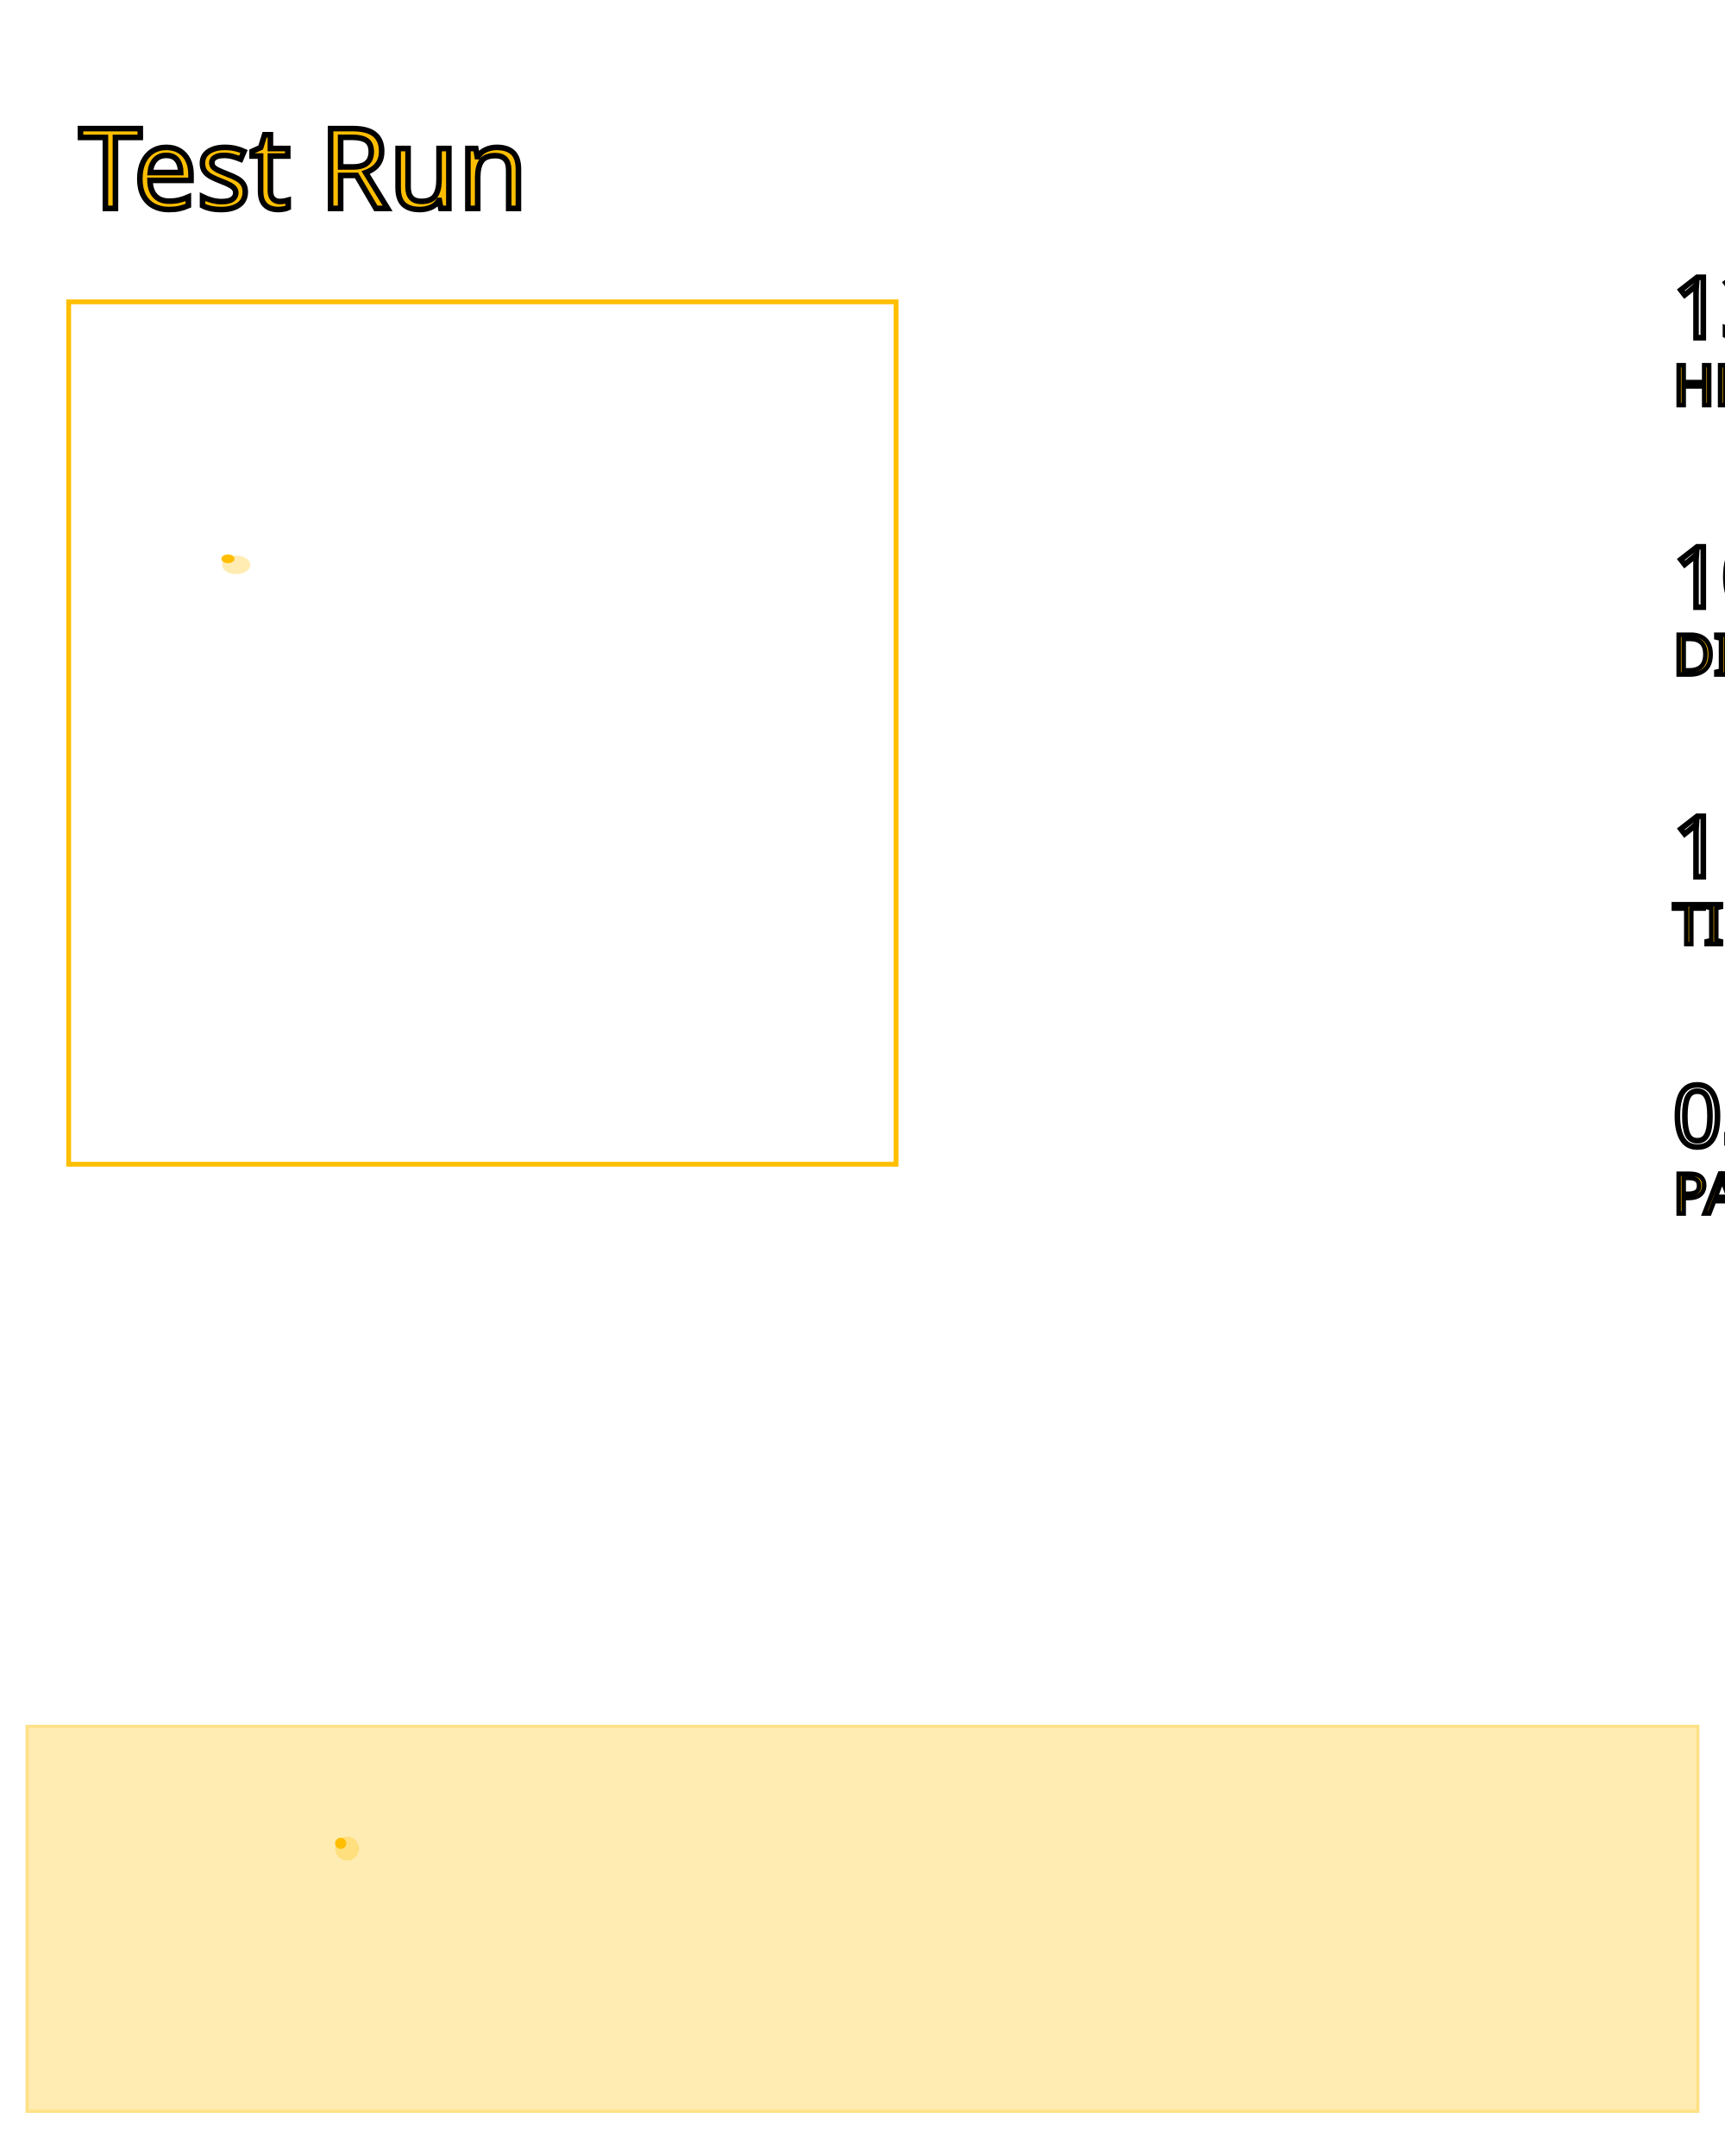
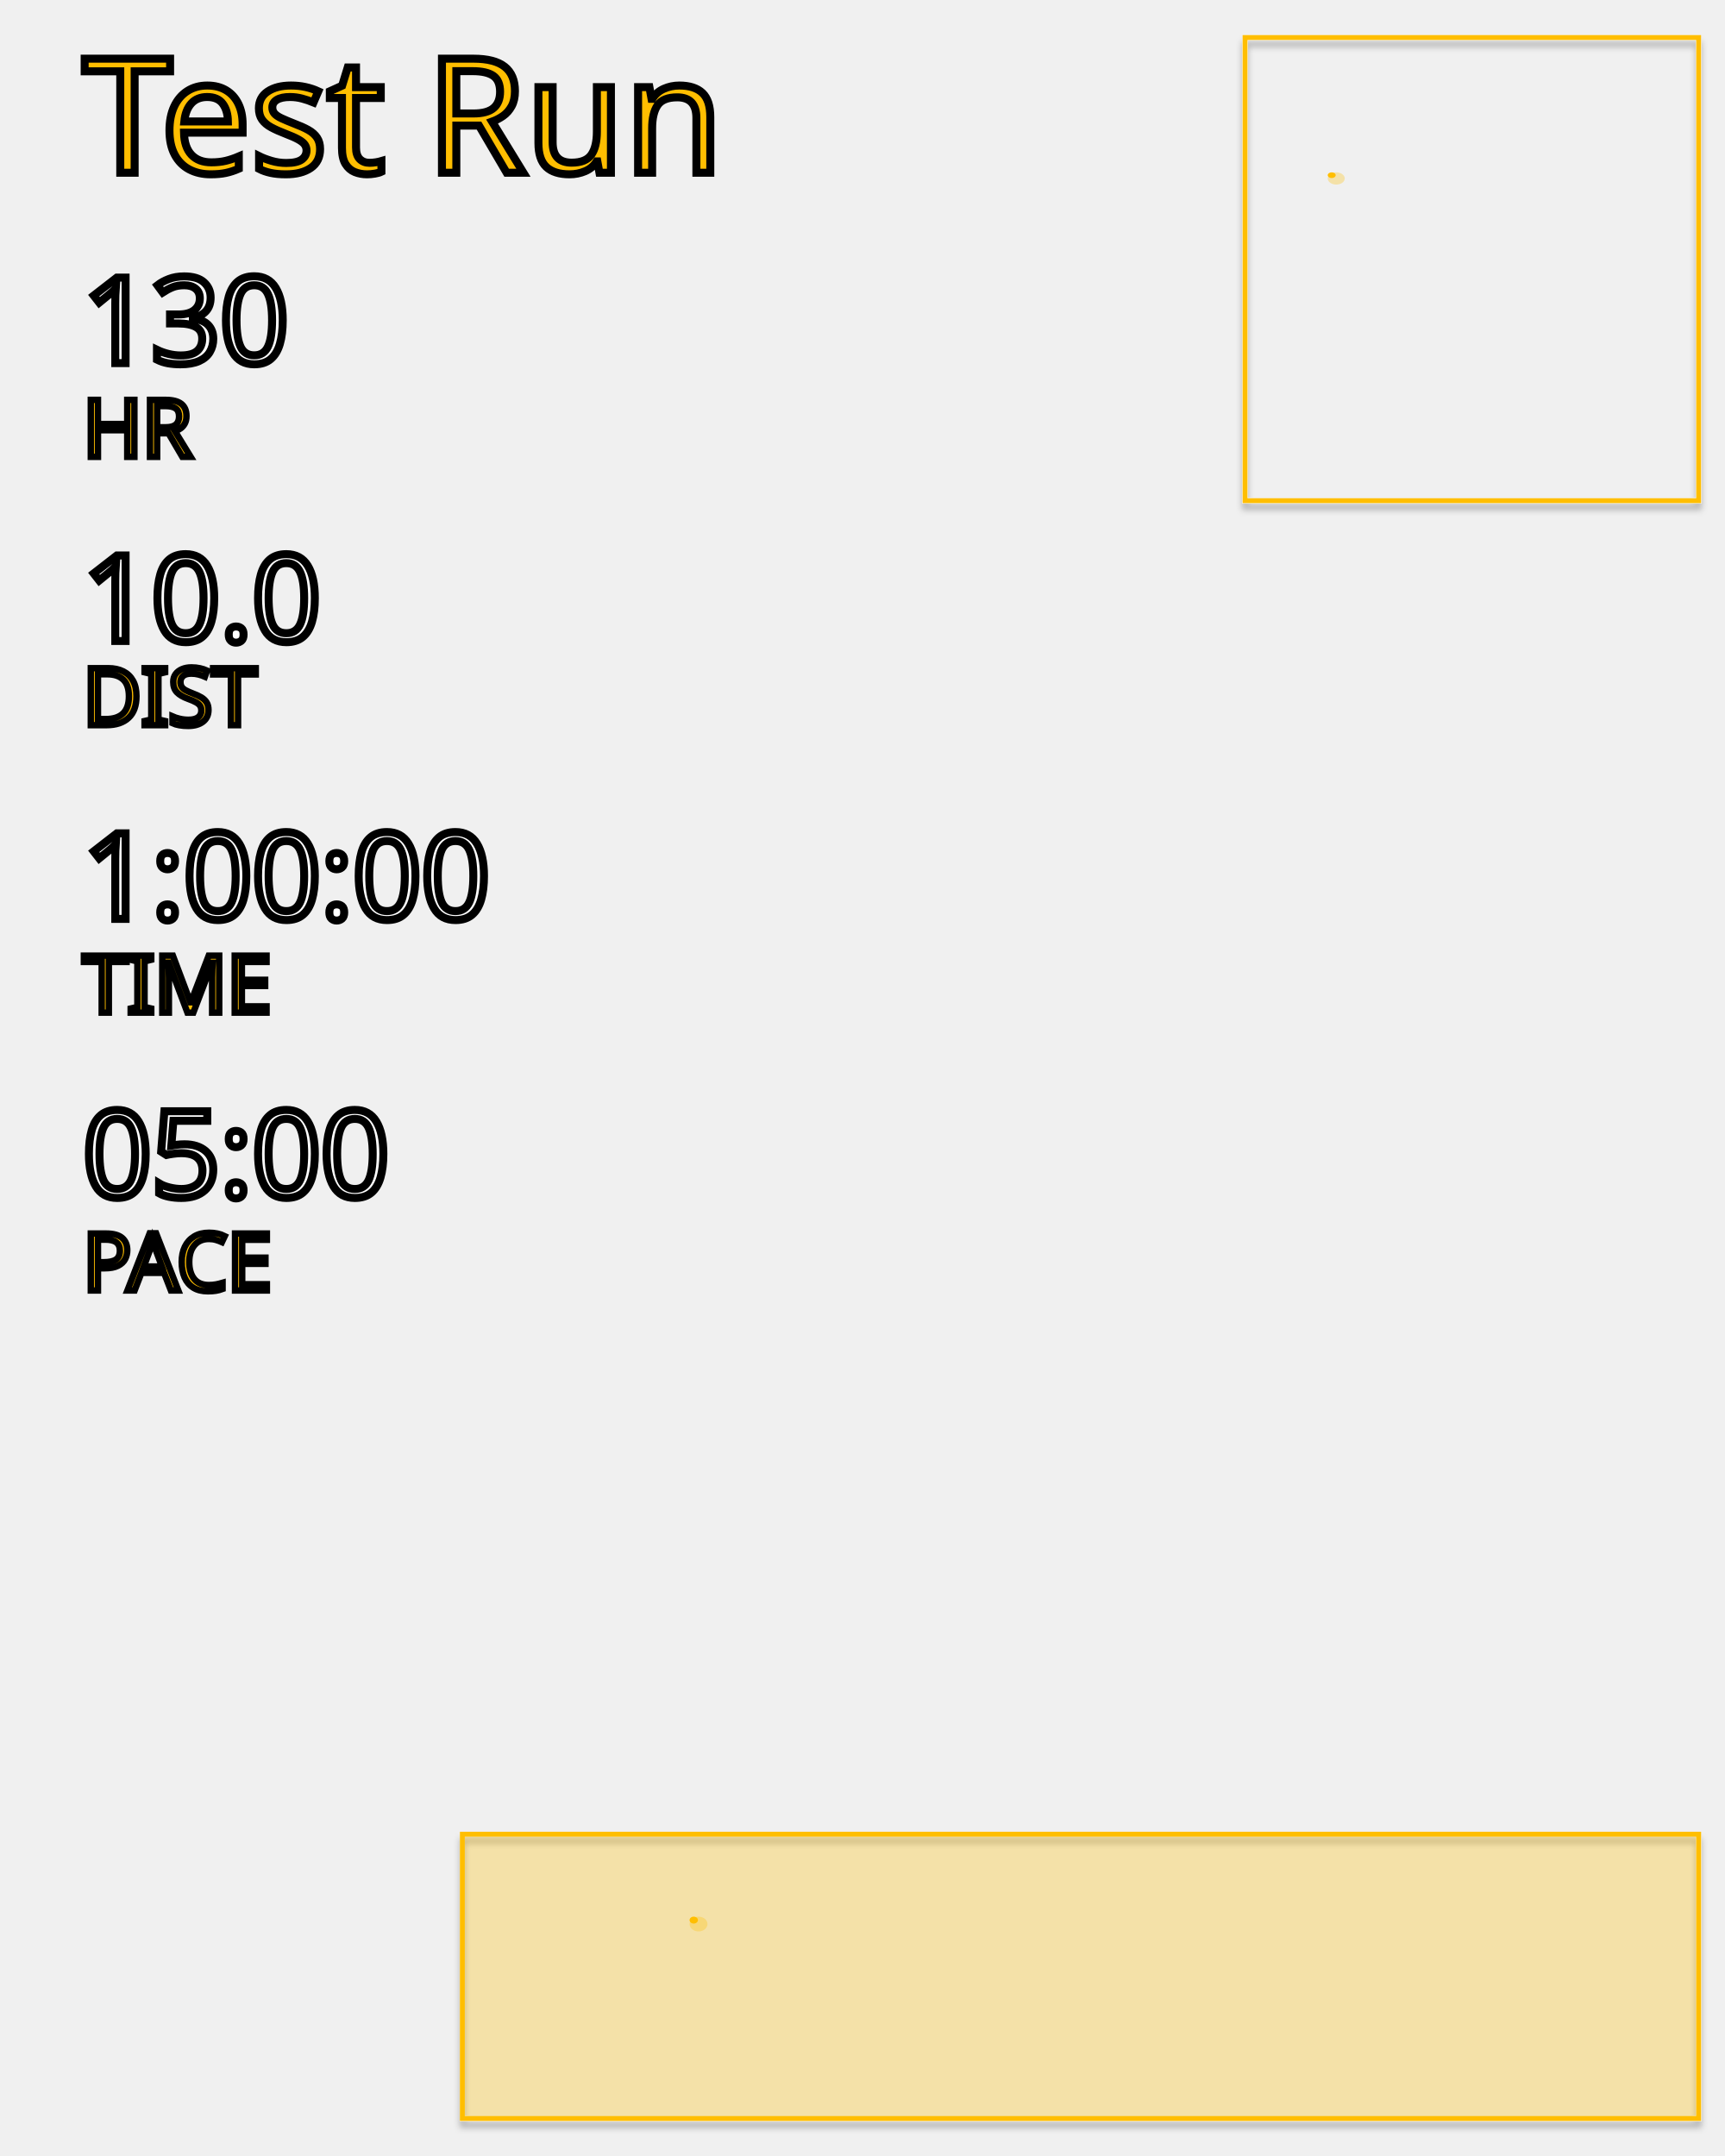
<svg xmlns="http://www.w3.org/2000/svg" width="1080" height="1350" viewBox="0 0 1080 1350" fill="none">
-   <g id="overlay_4x5">
-     <rect width="1080" height="1920" fill="white" />
-     <text id="title_text" fill="#FFBE00" stroke="black" style="white-space: pre" stroke-width="3.5" xml:space="preserve" font-family="Wendy One" font-size="70" letter-spacing="0em">
-       <tspan x="49.680" y="130.500">Test Run</tspan>
+   <g id="pulp_4x5">
+     <text id="title_text" fill="#FFBE00" stroke="black" style="white-space: pre" stroke-width="5" xml:space="preserve" font-family="Wendy One" font-size="100" letter-spacing="0em">
+       <tspan x="52" y="108.15">Test Run</tspan>
    </text>
-     <g id="elevation_chart" transform="translate(16,1080)">
+     <g id="elevation_chart">
      <g id="glow">
-         <circle id="Ellipse 1" cx="201.3" cy="77.5" r="7.5" fill="#FFBE00" fill-opacity="0.3" />
+         <ellipse id="Ellipse 1" cx="437.337" cy="1204.76" rx="5.614" ry="4.633" fill="#FFBE00" fill-opacity="0.3" />
      </g>
      <g id="dot">
-         <circle id="Ellipse 1_2" cx="197.3" cy="74.2" r="3.5" fill="#FFBE00" />
+         <ellipse id="Ellipse 1_2" cx="434.343" cy="1202.29" rx="2.62" ry="2.162" fill="#FFBE00" />
      </g>
      <g id="full_path">
-         <rect id="Rectangle 1" x="1" y="1" width="1046" height="241" stroke="#FFEFBF" stroke-width="2" />
+         <rect id="Rectangle 1" x="289" y="1148" width="775" height="179" stroke="#FFEFBF" stroke-width="2" />
      </g>
      <g id="line" filter="url(#filter0_d_0_1)">
-         <rect id="Rectangle 1_2" x="2" y="2" width="1045" height="241" stroke="#FFBE00" stroke-width="3" />
+         <rect id="Rectangle 1_2" x="289.5" y="1148.5" width="774" height="178" stroke="#FFBE00" stroke-width="3" />
      </g>
      <g id="area">
-         <rect id="Rectangle 1_3" x="0" y="0" width="1048" height="243" fill="#FFBE00" fill-opacity="0.3" />
+         <rect id="Rectangle 1_3" x="288" y="1147" width="777" height="181" fill="#FFBE00" fill-opacity="0.3" />
      </g>
    </g>
-     <g id="route_map" transform="translate(43,189)">
+     <g id="route_map">
      <g id="glow_2">
-         <ellipse id="Ellipse 1_3" cx="104.9" cy="164.7" rx="8.837" ry="5.825" fill="#FFBE00" fill-opacity="0.3" />
+         <ellipse id="Ellipse 1_3" cx="836.608" cy="111.741" rx="5.328" ry="3.835" fill="#FFBE00" fill-opacity="0.3" />
      </g>
      <g id="dot_2">
-         <ellipse id="Ellipse 1_4" cx="99.7" cy="160.9" rx="4.124" ry="2.718" fill="#FFBE00" />
+         <ellipse id="Ellipse 1_4" cx="833.766" cy="109.695" rx="2.486" ry="1.79" fill="#FFBE00" />
      </g>
      <g id="full_route" filter="url(#filter1_d_0_1)">
-         <rect id="Rectangle 1_4" x="0" y="0" width="518" height="540" stroke="#FFEFBF" stroke-width="3" />
+         <rect id="Rectangle 1_4" x="779.5" y="23.5" width="284" height="290" stroke="#FFEFBF" stroke-width="3" />
      </g>
      <g id="route">
-         <rect id="Rectangle 1_5" x="0" y="0" width="518" height="540" stroke="#FFBE00" stroke-width="3" />
+         <rect id="Rectangle 1_5" x="779.5" y="23.5" width="284" height="290" stroke="#FFBE00" stroke-width="3" />
      </g>
    </g>
-     <text id="metric_4_label" fill="#FFBE00" stroke="black" style="white-space: pre" stroke-width="2.8" xml:space="preserve" font-family="Wendy One" font-size="35" letter-spacing="0em">
-       <tspan x="1047.600" y="759.902">PACE</tspan>
+     <text id="metric_4_label" fill="#FFBE00" stroke="black" style="white-space: pre" stroke-width="4" xml:space="preserve" font-family="Wendy One" font-size="50" letter-spacing="0em">
+       <tspan x="52" y="808.075">PACE</tspan>
    </text>
-     <text id="metric_4_value" fill="white" stroke="black" style="white-space: pre" stroke-width="3.5" xml:space="preserve" font-family="Wendy One" font-size="53" letter-spacing="0em">
-       <tspan x="1047.600" y="717.715">05:00</tspan>
+     <text id="metric_4_value" fill="white" stroke="black" style="white-space: pre" stroke-width="5" xml:space="preserve" font-family="Wendy One" font-size="75" letter-spacing="0em">
+       <tspan x="52" y="749.362">05:00</tspan>
    </text>
-     <text id="metric_3_label" fill="#FFBE00" stroke="black" style="white-space: pre" stroke-width="2.8" xml:space="preserve" font-family="Wendy One" font-size="35" letter-spacing="0em">
-       <tspan x="1047.600" y="591.152">TIME</tspan>
+     <text id="metric_3_label" fill="#FFBE00" stroke="black" style="white-space: pre" stroke-width="4" xml:space="preserve" font-family="Wendy One" font-size="50" letter-spacing="0em">
+       <tspan x="52" y="634.075">TIME</tspan>
    </text>
-     <text id="metric_3_value" fill="white" stroke="black" style="white-space: pre" stroke-width="3.5" xml:space="preserve" font-family="Wendy One" font-size="53" letter-spacing="0em">
-       <tspan x="1047.600" y="548.965">1:00:00</tspan>
+     <text id="metric_3_value" fill="white" stroke="black" style="white-space: pre" stroke-width="5" xml:space="preserve" font-family="Wendy One" font-size="75" letter-spacing="0em">
+       <tspan x="52" y="575.362">1:00:00</tspan>
    </text>
-     <text id="metric_2_label" fill="#FFBE00" stroke="black" style="white-space: pre" stroke-width="2.8" xml:space="preserve" font-family="Wendy One" font-size="35" letter-spacing="0em">
-       <tspan x="1047.600" y="422.402">DIST</tspan>
+     <text id="metric_2_label" fill="#FFBE00" stroke="black" style="white-space: pre" stroke-width="4" xml:space="preserve" font-family="Wendy One" font-size="50" letter-spacing="0em">
+       <tspan x="52" y="454.075">DIST</tspan>
    </text>
-     <text id="metric_2_value" fill="white" stroke="black" style="white-space: pre" stroke-width="3.5" xml:space="preserve" font-family="Wendy One" font-size="53" letter-spacing="0em">
-       <tspan x="1047.600" y="380.215">10.0</tspan>
+     <text id="metric_2_value" fill="white" stroke="black" style="white-space: pre" stroke-width="5" xml:space="preserve" font-family="Wendy One" font-size="75" letter-spacing="0em">
+       <tspan x="52" y="401.362">10.0</tspan>
    </text>
-     <text id="metric_1_label" fill="#FFBE00" stroke="black" style="white-space: pre" stroke-width="2.8" xml:space="preserve" font-family="Wendy One" font-size="35" letter-spacing="0em">
-       <tspan x="1047.600" y="253.652">HR</tspan>
+     <text id="metric_1_label" fill="#FFBE00" stroke="black" style="white-space: pre" stroke-width="4" xml:space="preserve" font-family="Wendy One" font-size="50" letter-spacing="0em">
+       <tspan x="52" y="286.075">HR</tspan>
    </text>
-     <text id="metric_1_value" fill="white" stroke="black" style="white-space: pre" stroke-width="3.5" xml:space="preserve" font-family="Wendy One" font-size="53" letter-spacing="0em">
-       <tspan x="1047.600" y="211.465">130</tspan>
+     <text id="metric_1_value" fill="white" stroke="black" style="white-space: pre" stroke-width="5" xml:space="preserve" font-family="Wendy One" font-size="75" letter-spacing="0em">
+       <tspan x="52" y="227.362">130</tspan>
    </text>
  </g>
  <defs>
-     <filter id="filter0_d_0_1" x="13" y="1613" width="1046" height="301" filterUnits="userSpaceOnUse" color-interpolation-filters="sRGB">
+     <filter id="filter0_d_0_1" x="284" y="1147" width="785" height="189" filterUnits="userSpaceOnUse" color-interpolation-filters="sRGB">
      <feFlood flood-opacity="0" result="BackgroundImageFix" />
      <feColorMatrix in="SourceAlpha" type="matrix" values="0 0 0 0 0 0 0 0 0 0 0 0 0 0 0 0 0 0 127 0" result="hardAlpha" />
      <feOffset dy="4" />
      <feGaussianBlur stdDeviation="2" />
      <feComposite in2="hardAlpha" operator="out" />
      <feColorMatrix type="matrix" values="0 0 0 0 0 0 0 0 0 0 0 0 0 0 0 0 0 0 0.25 0" />
      <feBlend mode="normal" in2="BackgroundImageFix" result="effect1_dropShadow_0_1" />
      <feBlend mode="normal" in="SourceGraphic" in2="effect1_dropShadow_0_1" result="shape" />
    </filter>
-     <filter id="filter1_d_0_1" x="536" y="228" width="484" height="453" filterUnits="userSpaceOnUse" color-interpolation-filters="sRGB">
+     <filter id="filter1_d_0_1" x="774" y="22" width="295" height="301" filterUnits="userSpaceOnUse" color-interpolation-filters="sRGB">
      <feFlood flood-opacity="0" result="BackgroundImageFix" />
      <feColorMatrix in="SourceAlpha" type="matrix" values="0 0 0 0 0 0 0 0 0 0 0 0 0 0 0 0 0 0 127 0" result="hardAlpha" />
      <feOffset dy="4" />
      <feGaussianBlur stdDeviation="2" />
      <feComposite in2="hardAlpha" operator="out" />
      <feColorMatrix type="matrix" values="0 0 0 0 0 0 0 0 0 0 0 0 0 0 0 0 0 0 0.25 0" />
      <feBlend mode="normal" in2="BackgroundImageFix" result="effect1_dropShadow_0_1" />
      <feBlend mode="normal" in="SourceGraphic" in2="effect1_dropShadow_0_1" result="shape" />
    </filter>
  </defs>
</svg>
